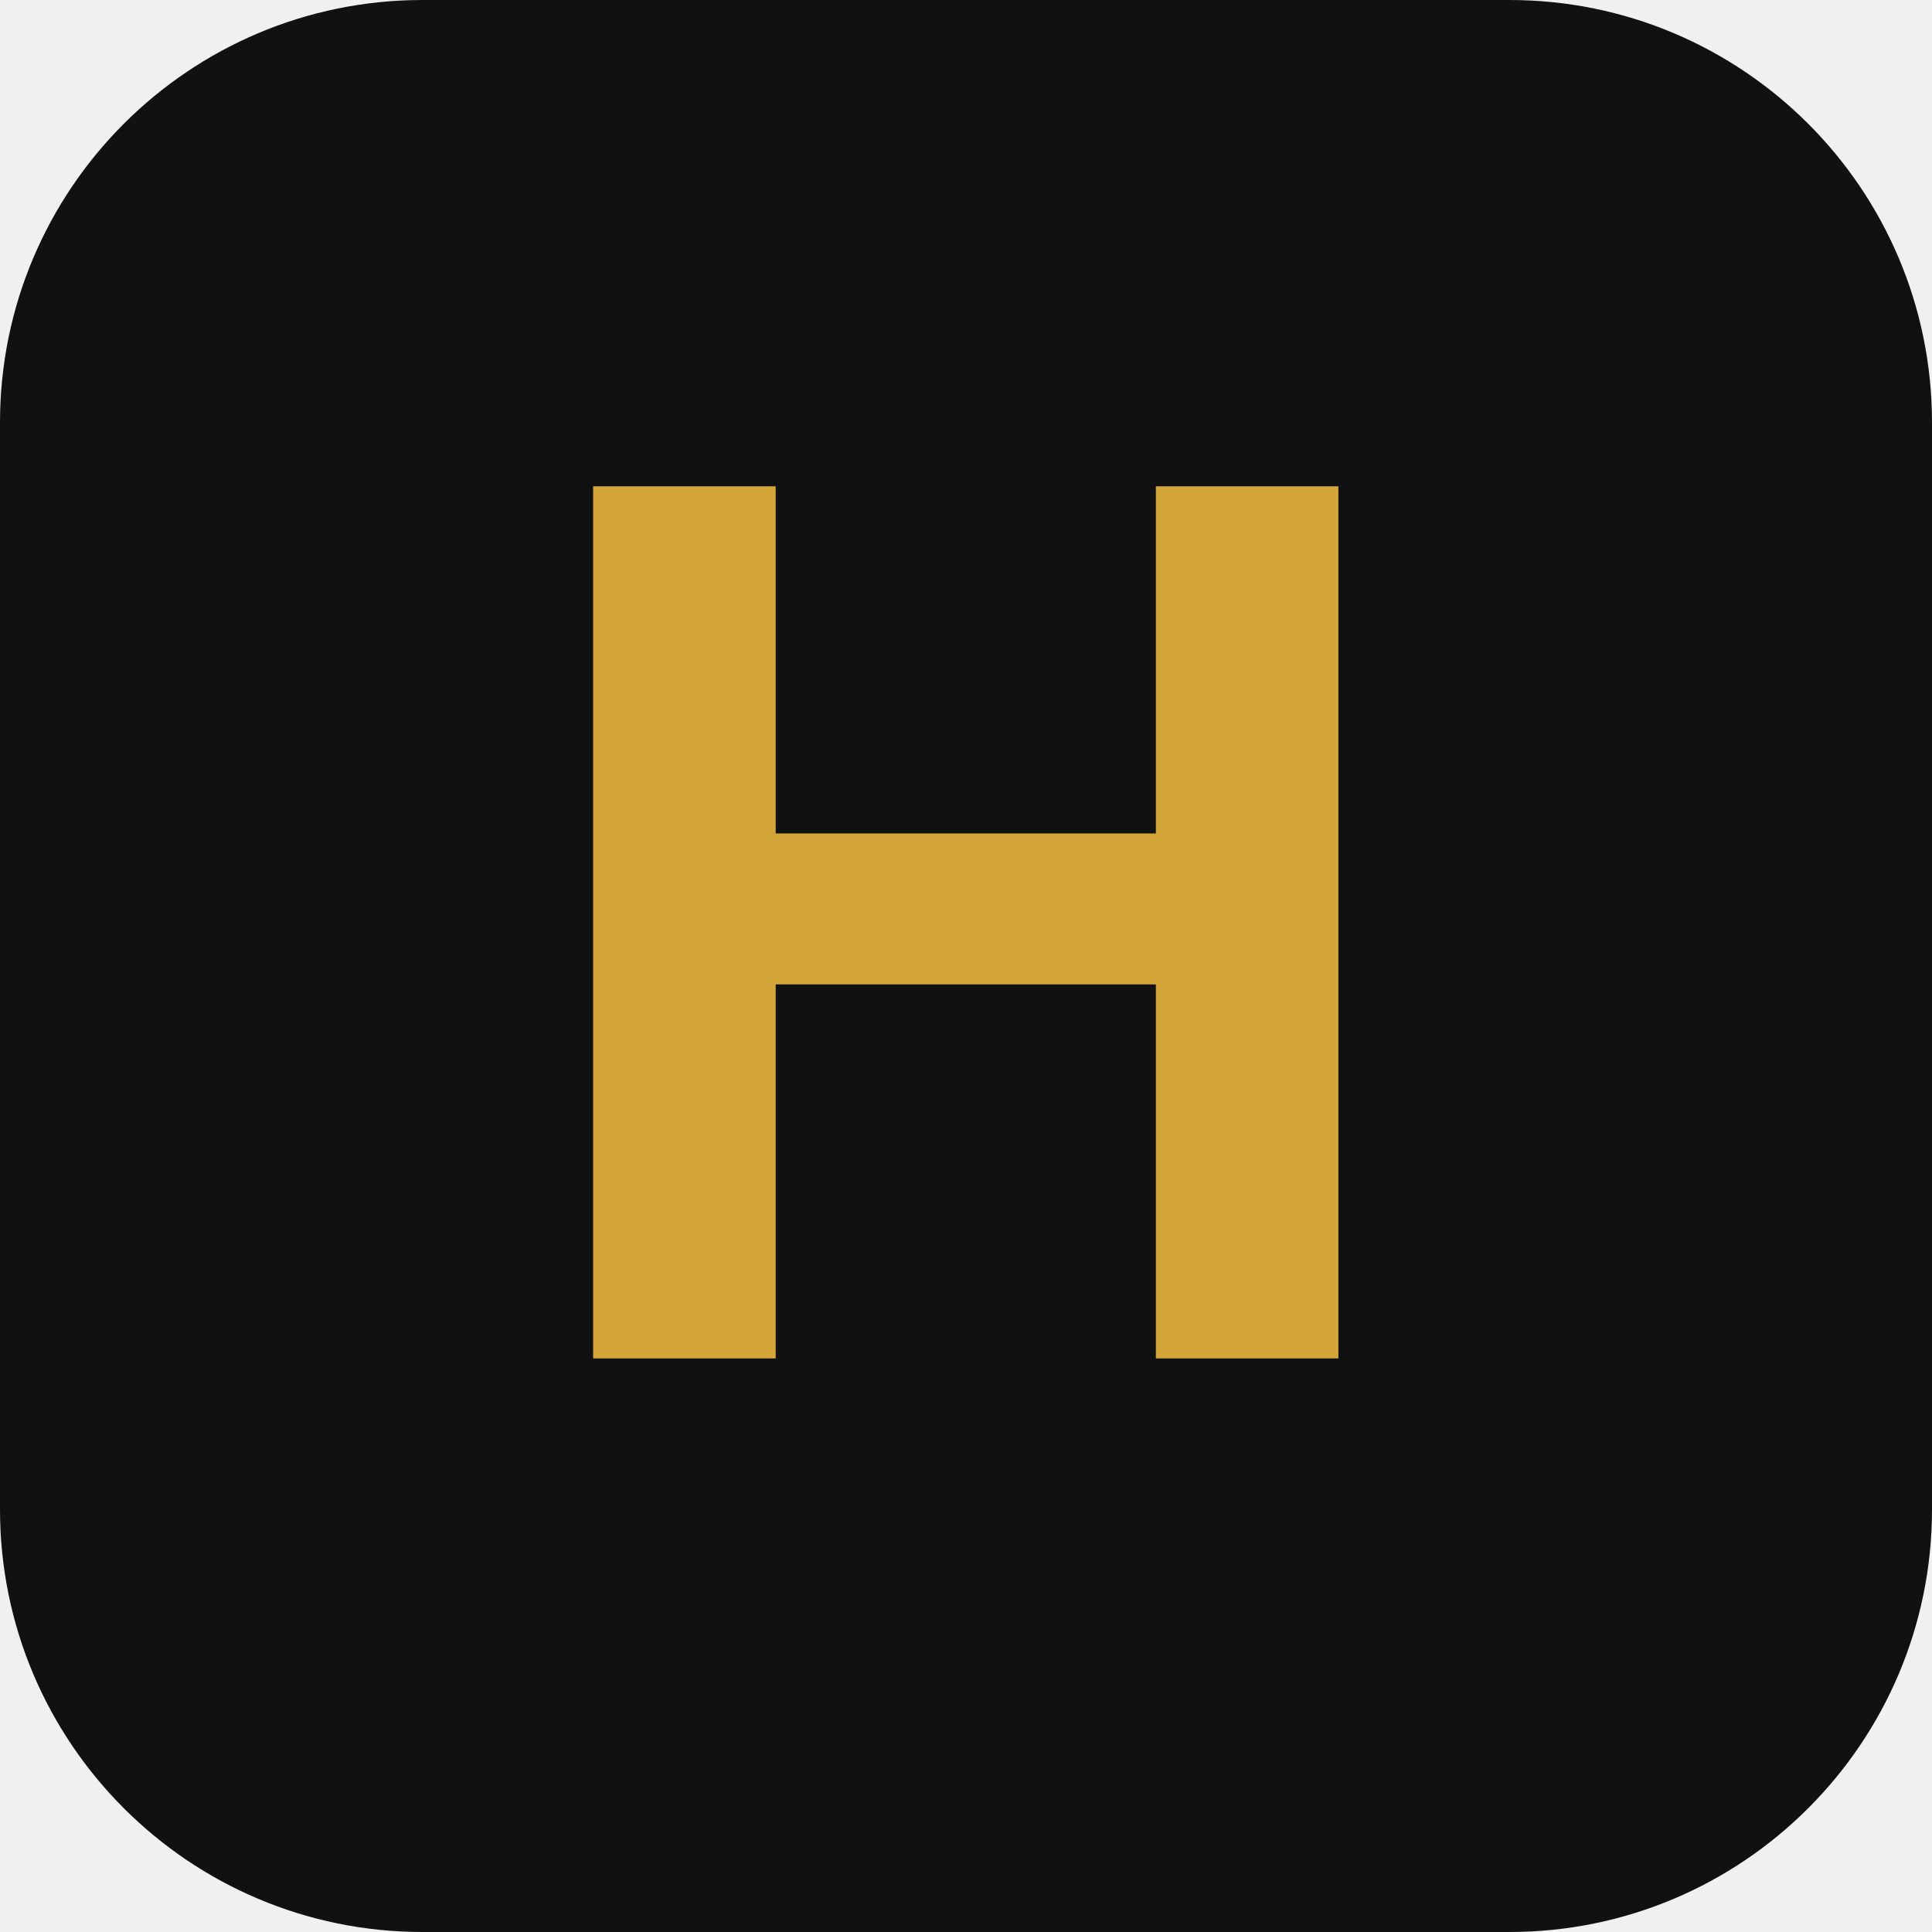
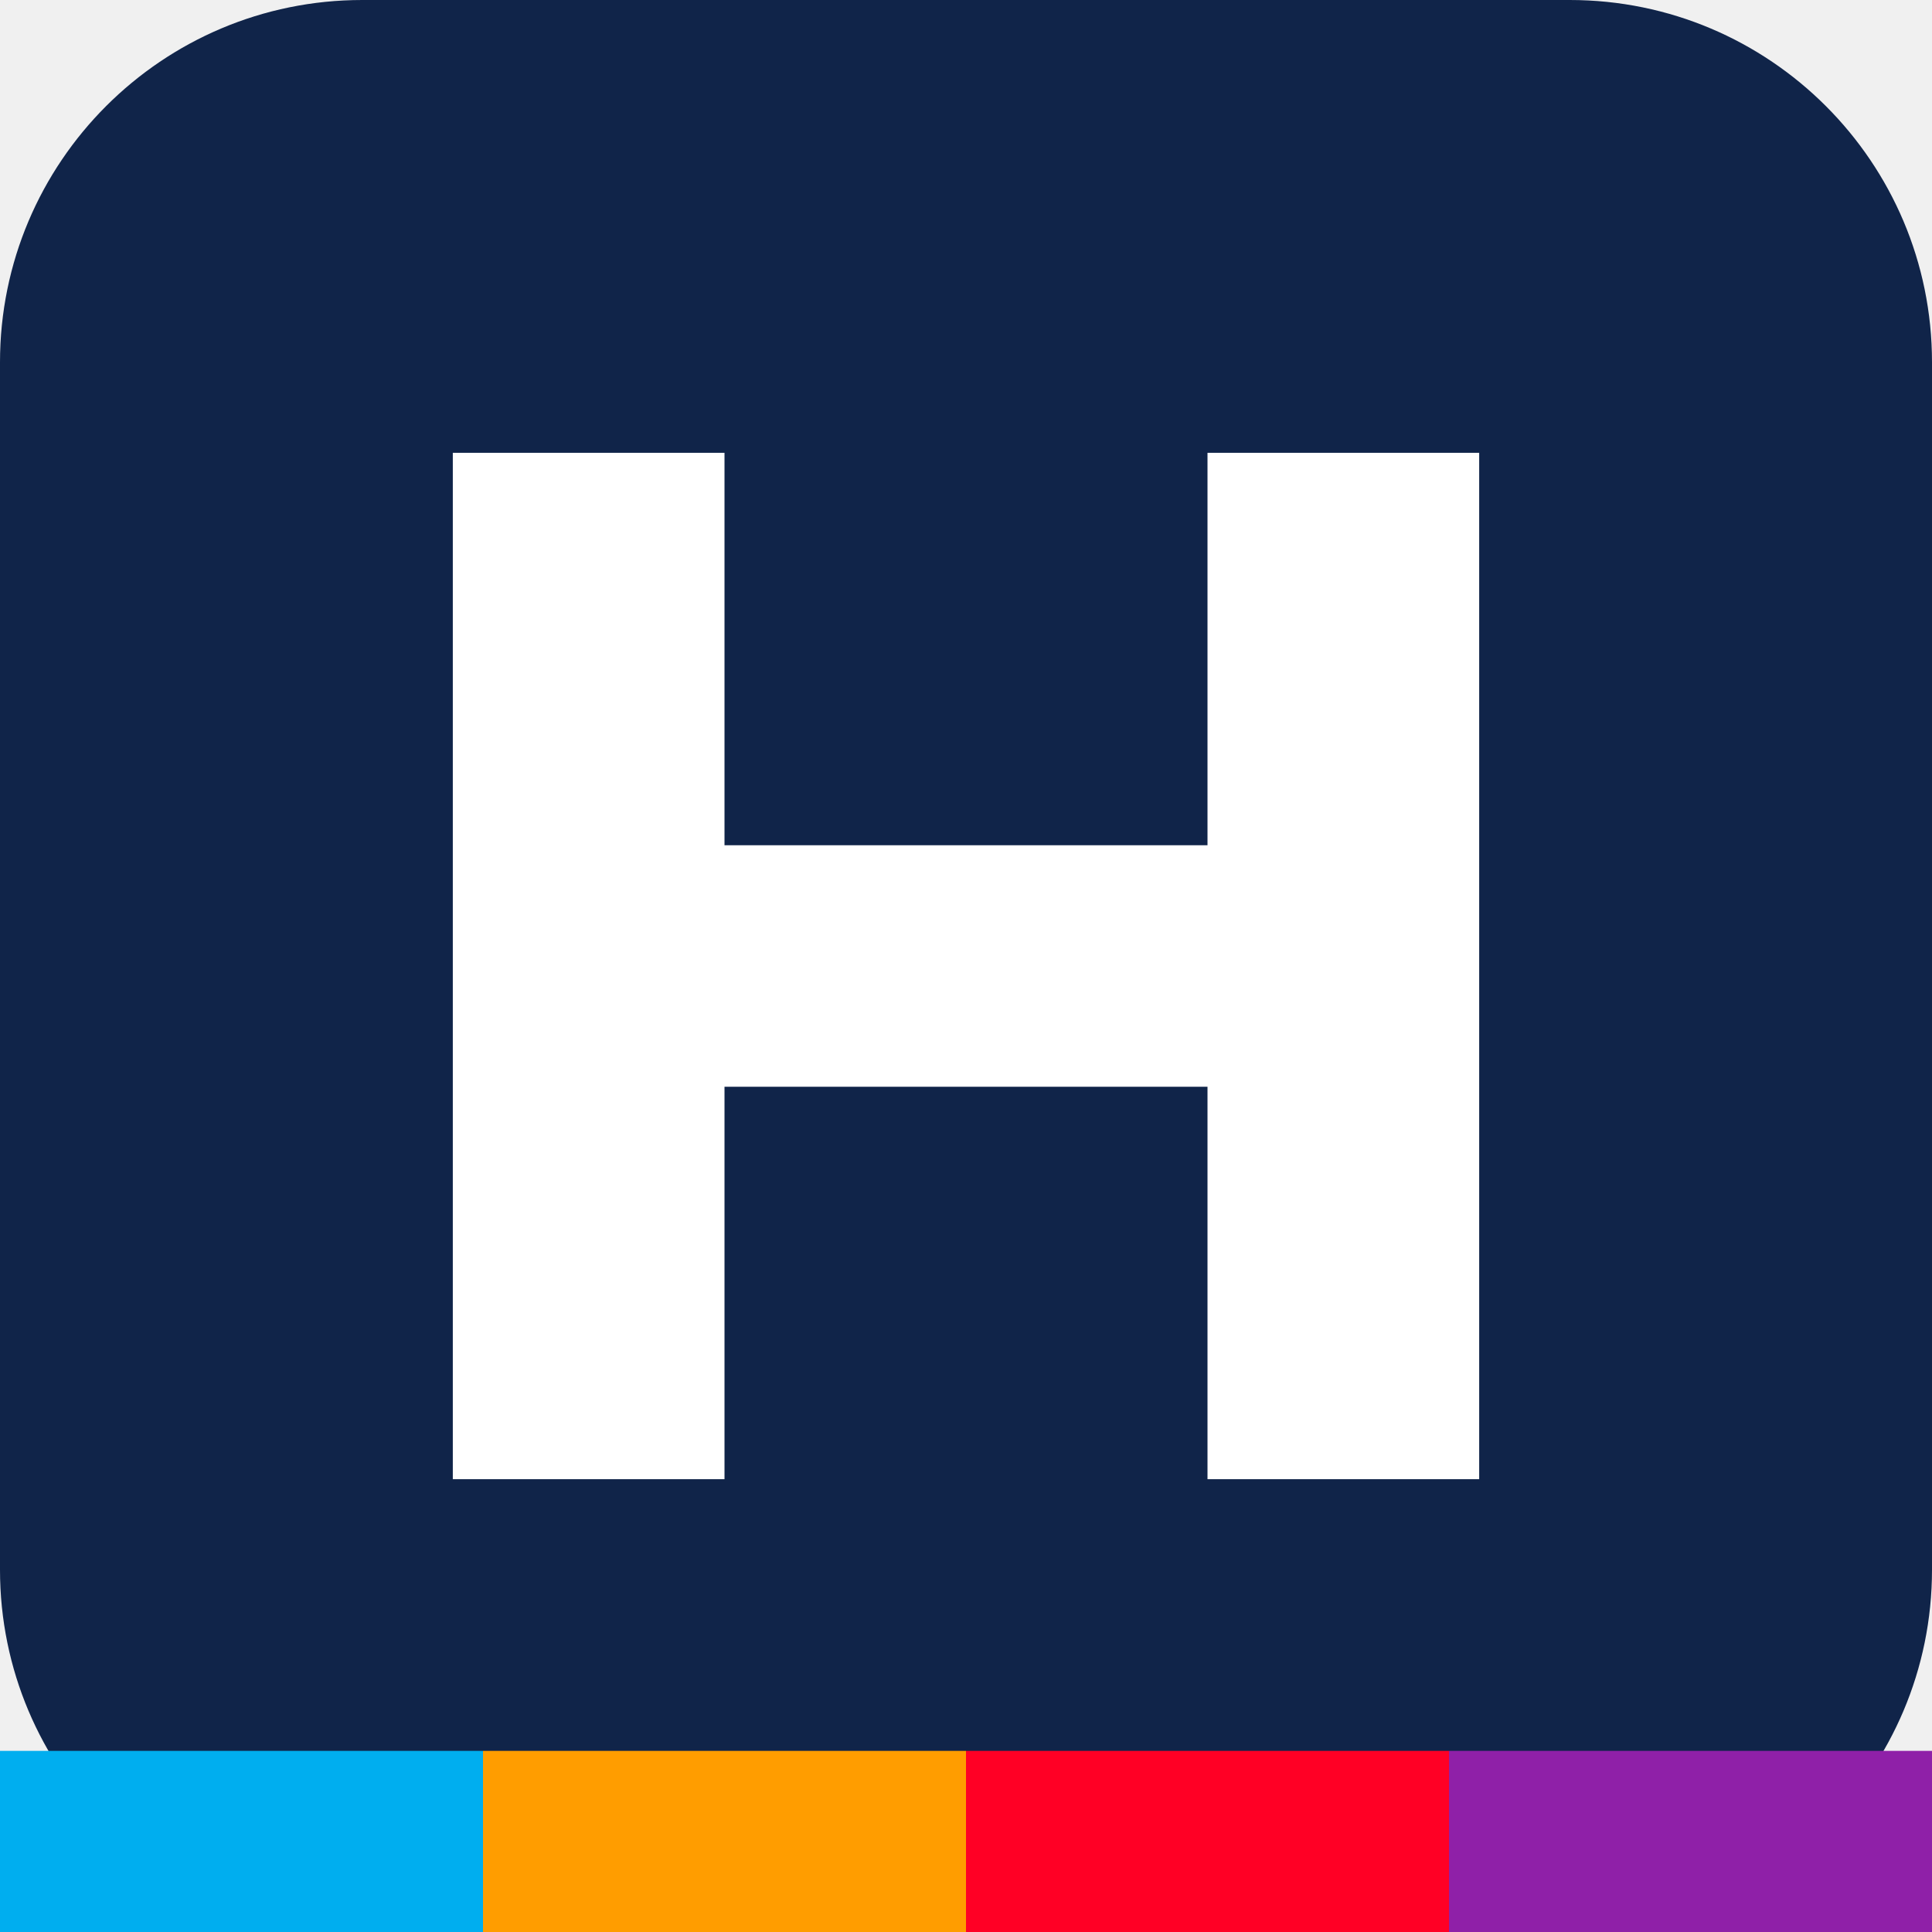
<svg xmlns="http://www.w3.org/2000/svg" viewBox="0 0 64 64">
-   <rect width="64" height="64" rx="14" fill="#111" />
-   <text x="32" y="45" text-anchor="middle" font-family="Arial,sans-serif" font-size="42" font-weight="bold" fill="#d4a63a">H</text>
+   <rect width="64" height="64" rx="12" fill="#102449" />
+   <path d="M15 15h9v13h16V15h9v34h-9V36H24v13h-9Z" fill="#fff" />
+   <path d="M0 58h16v6H0Z" fill="#00aeef" />
+   <path d="M16 58h16v6H16Z" fill="#ff9d00" />
+   <path d="M32 58h16v6H32Z" fill="#ff0025" />
+   <path d="M48 58h16v6H48Z" fill="#8f20a8" />
</svg>
